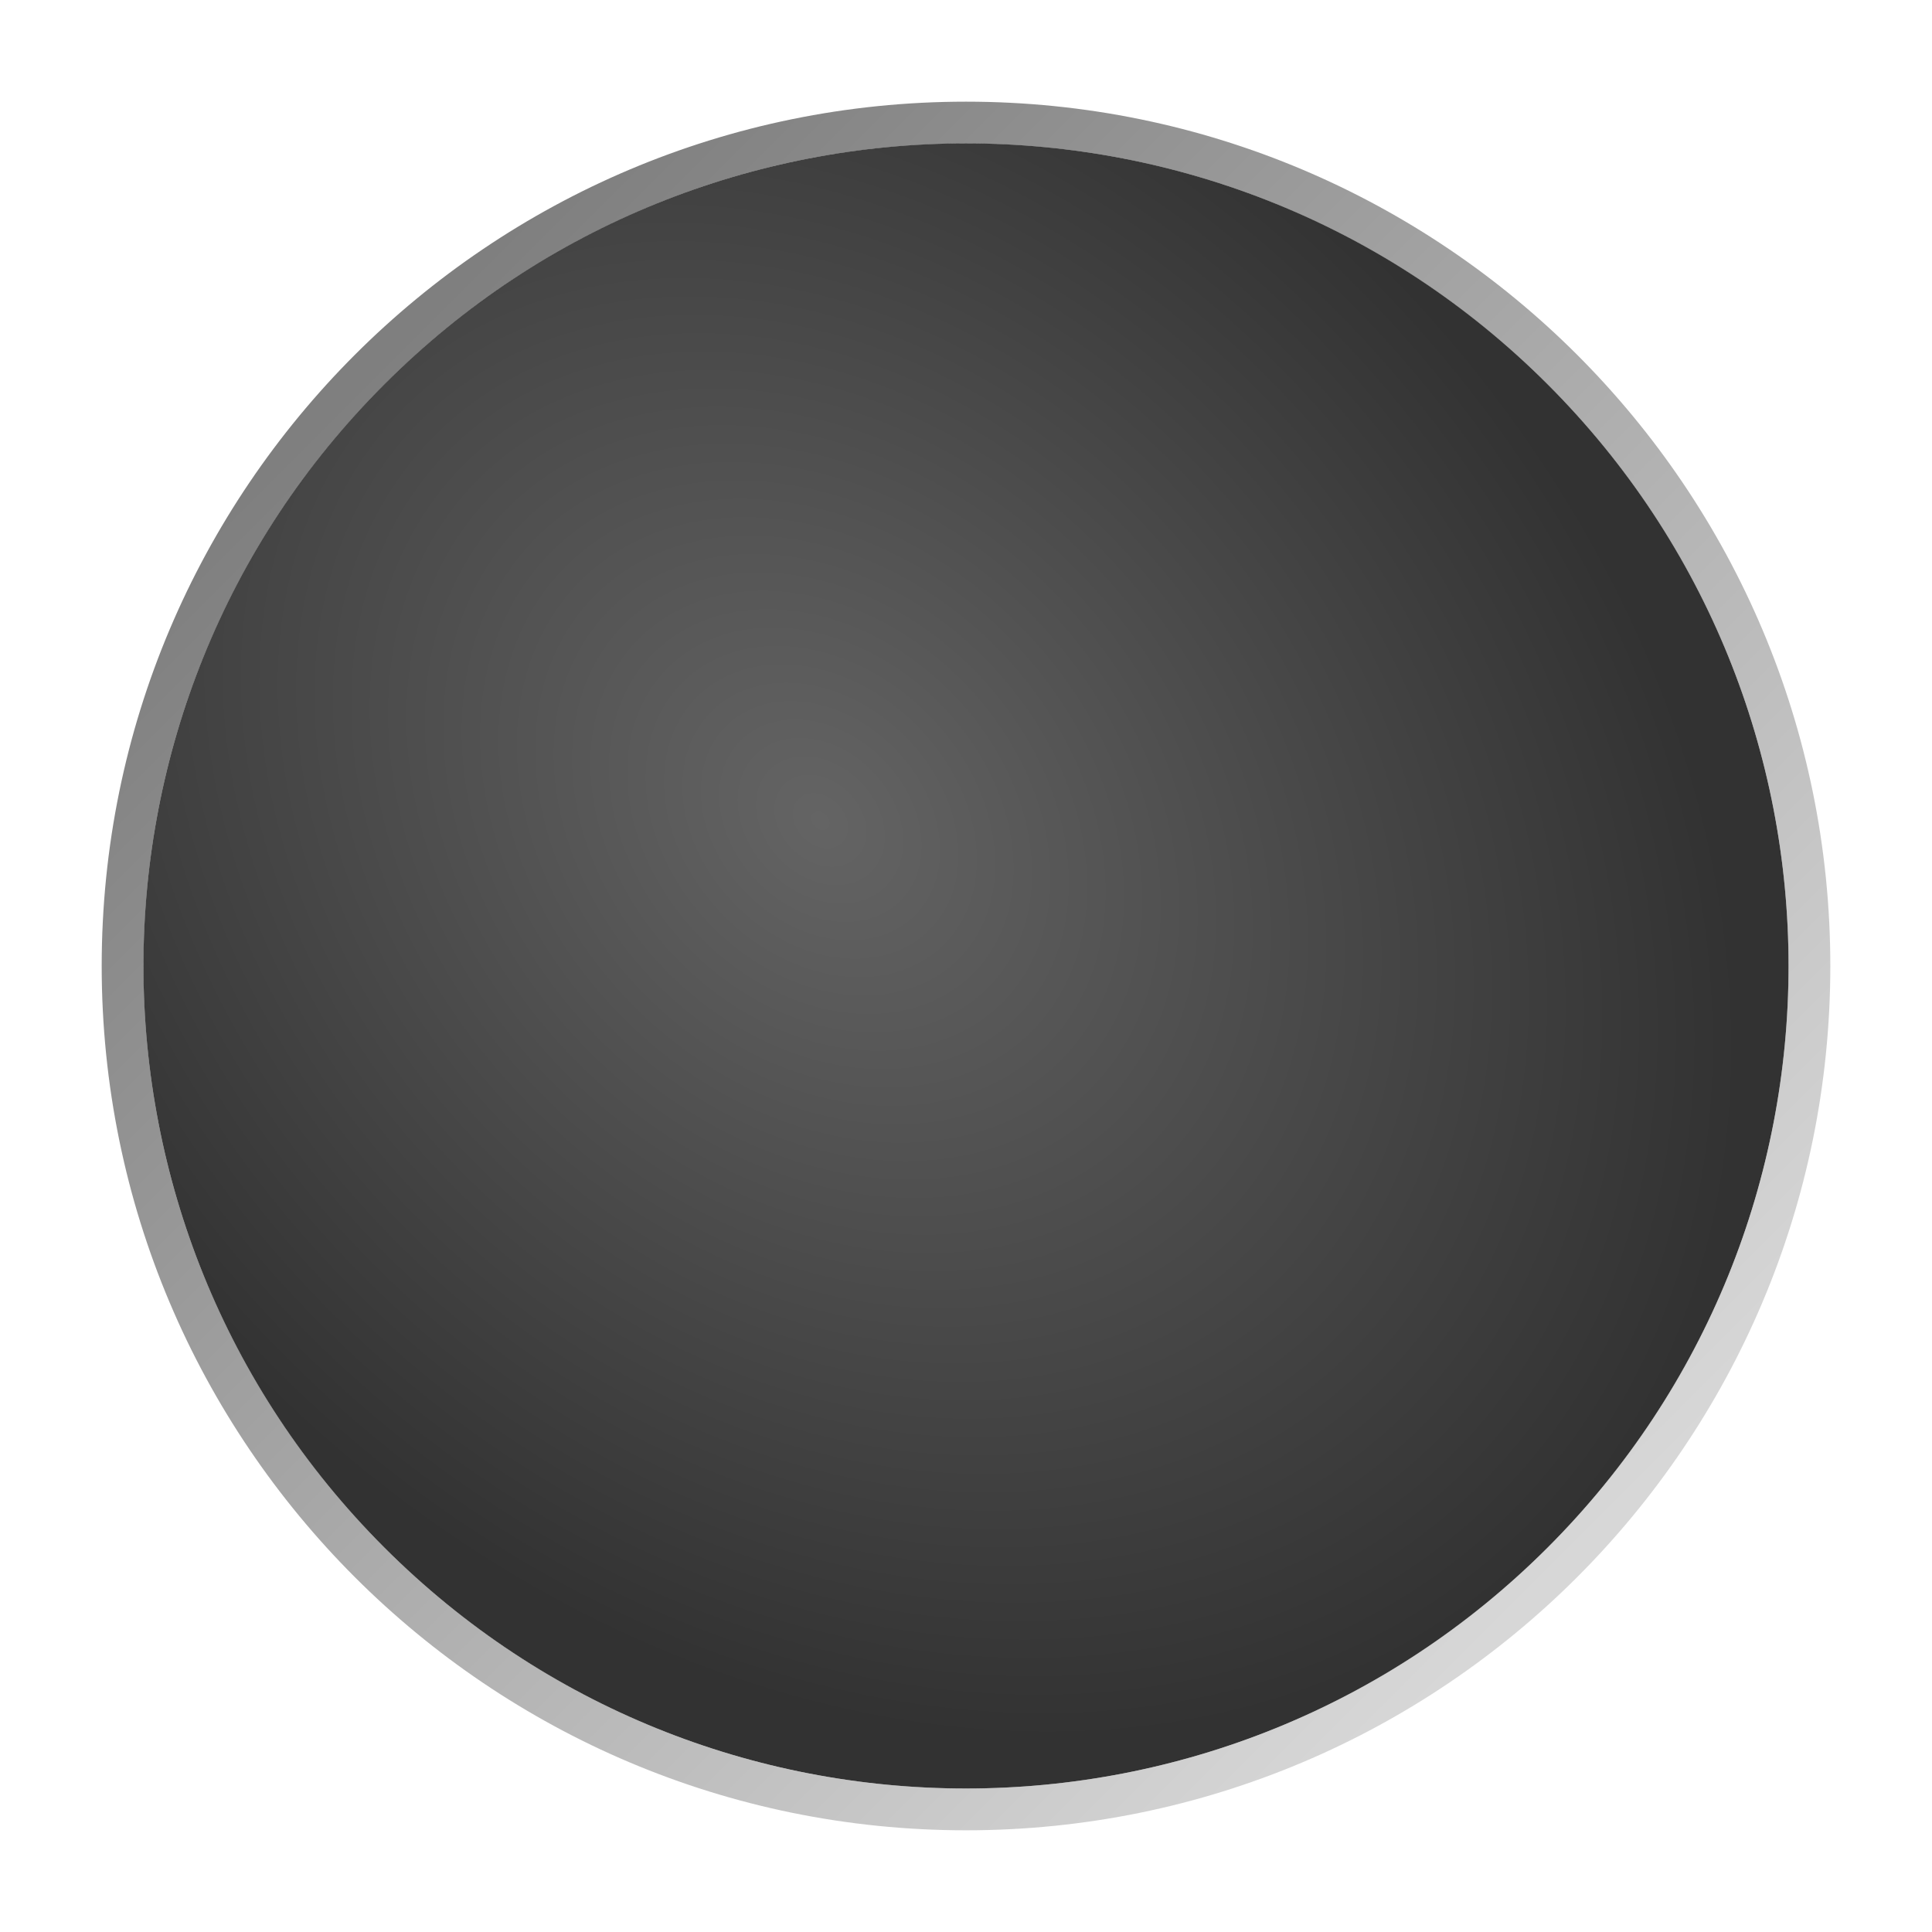
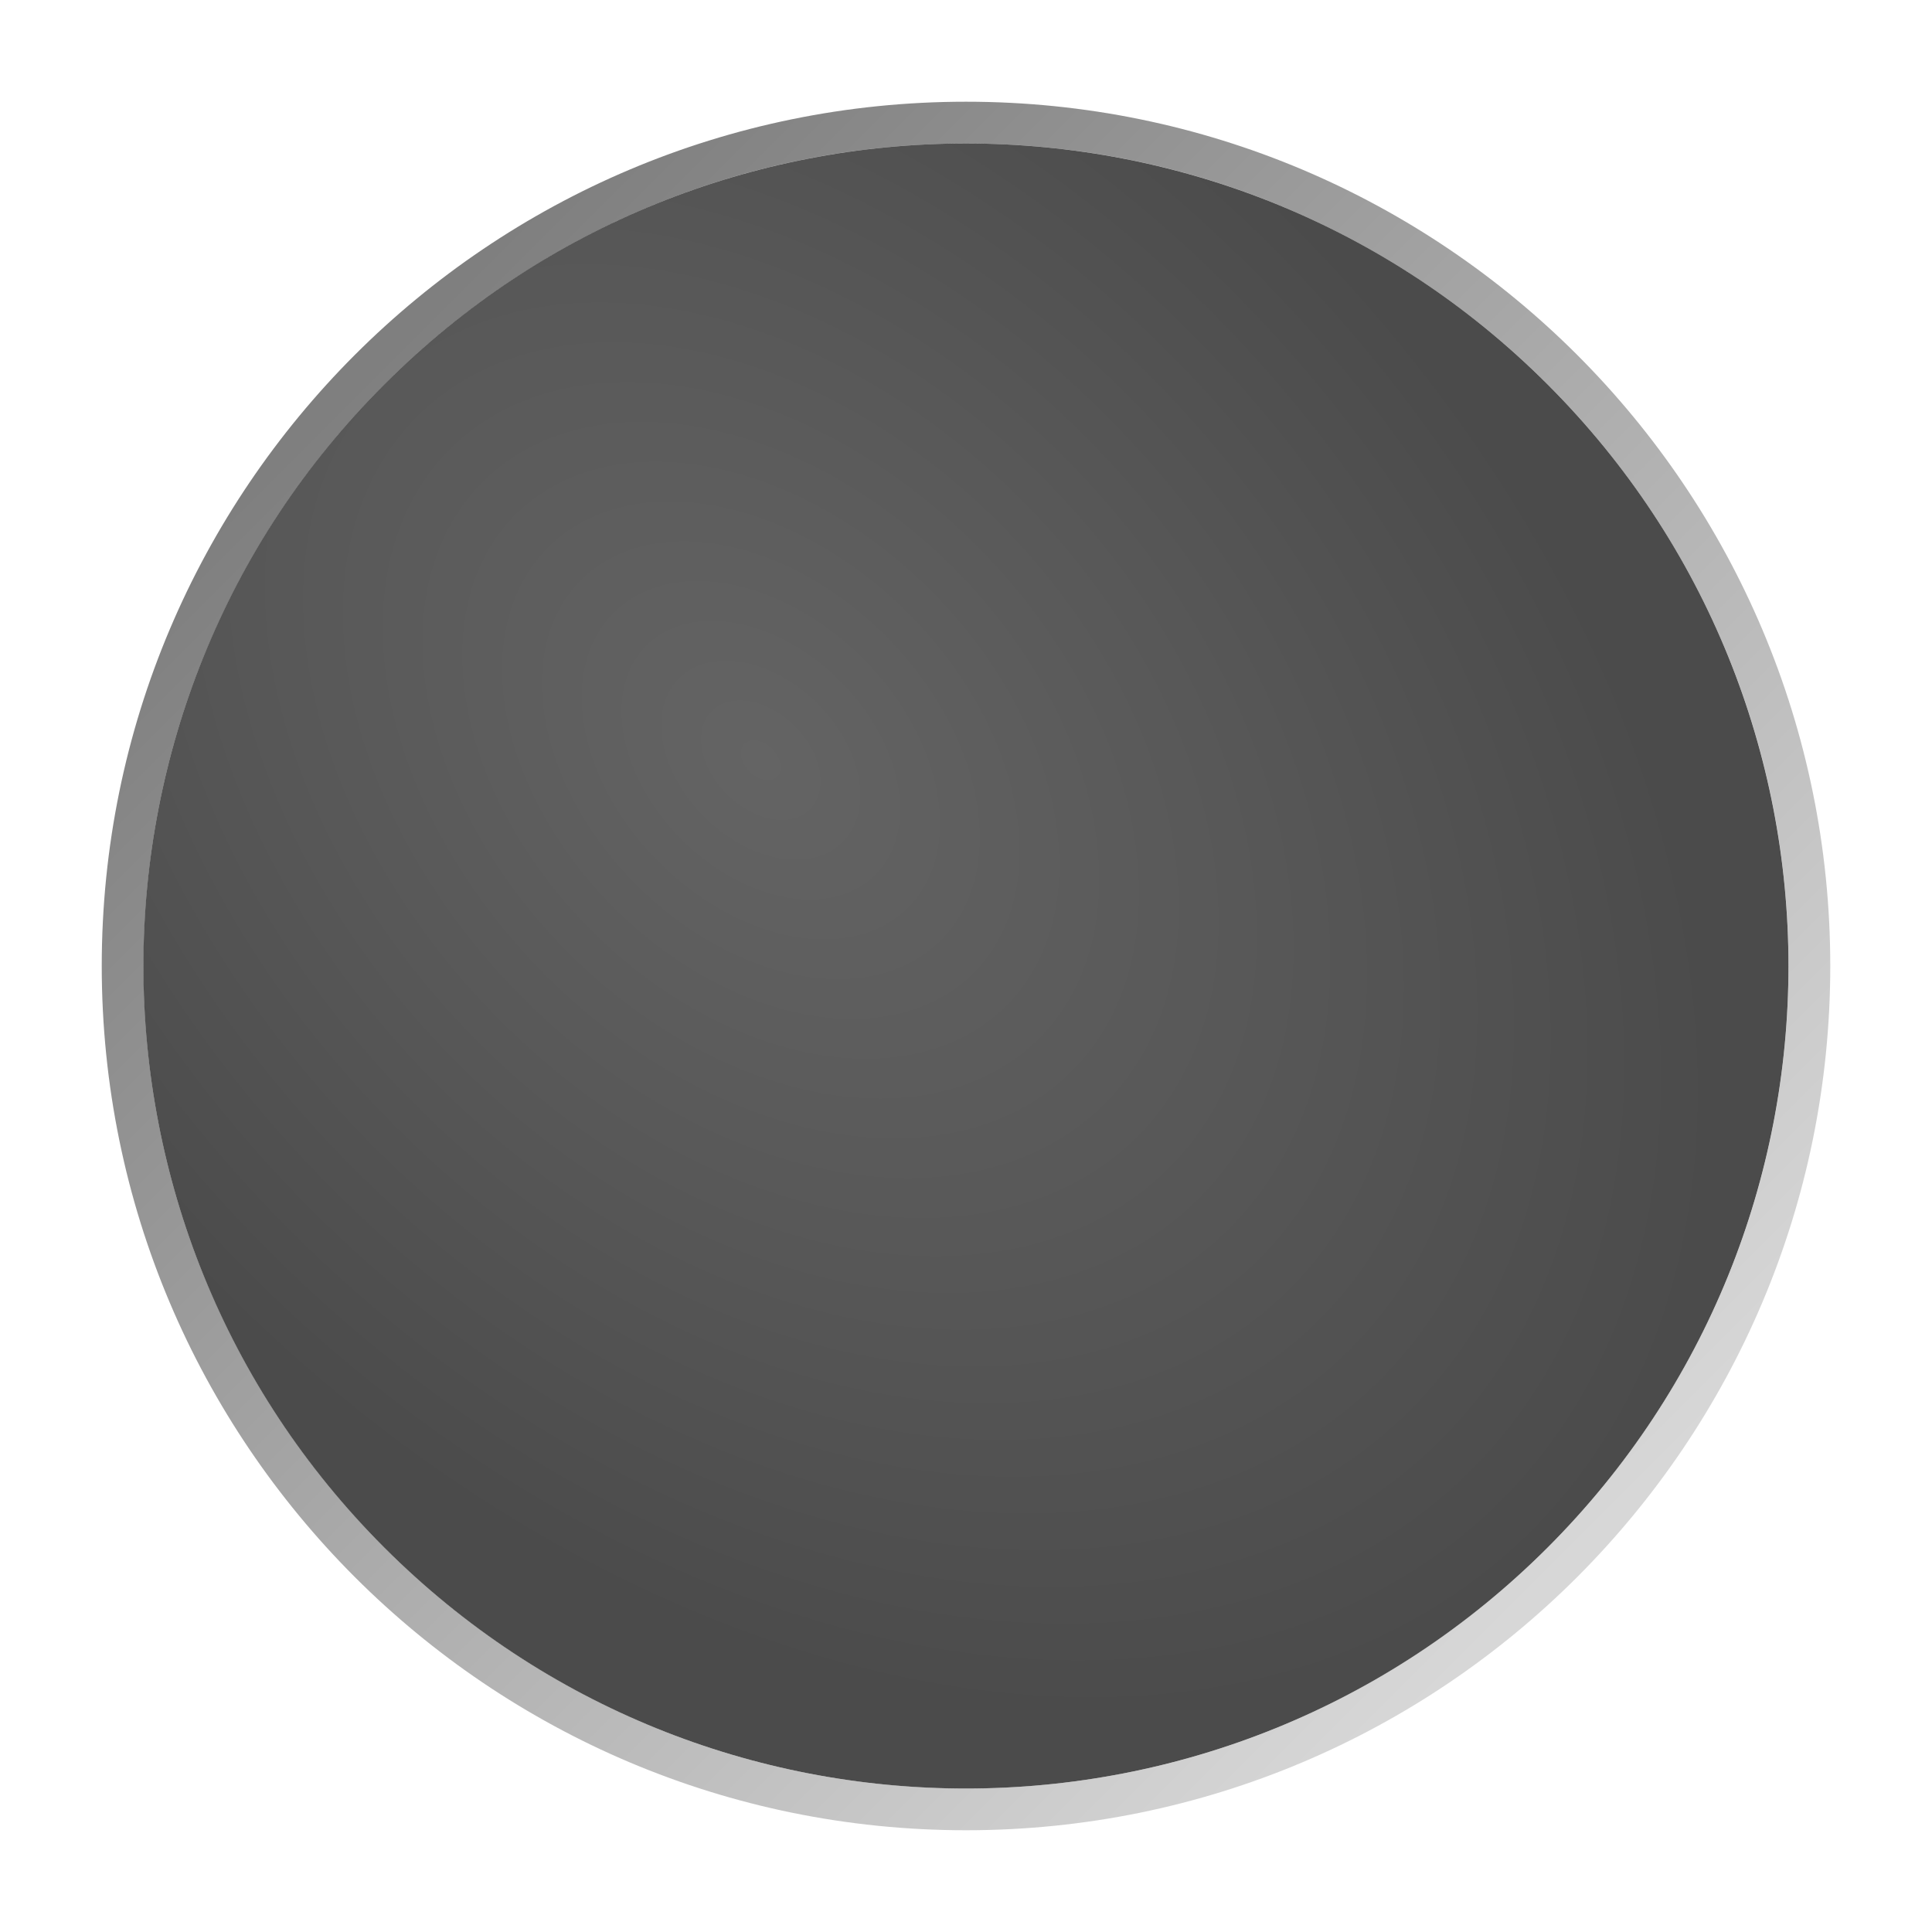
<svg xmlns="http://www.w3.org/2000/svg" xmlns:xlink="http://www.w3.org/1999/xlink" width="19" height="19" id="svg4770" version="1.1" viewBox="0 0 19 19">
  <defs id="defs4772">
    <linearGradient id="linearGradient4626">
      <stop style="stop-color:#000000;stop-opacity:0.502" offset="0" id="stop4628" />
      <stop style="stop-color:#afafaf;stop-opacity:0.502" offset="1" id="stop4630" />
    </linearGradient>
    <linearGradient id="linearGradient4590">
      <stop style="stop-color:#646464;stop-opacity:1" offset="0" id="stop4592" />
-       <stop id="stop4614" offset="0.5" style="stop-color:#4b4b4b;stop-opacity:1" />
-       <stop style="stop-color:#323232;stop-opacity:1" offset="1" id="stop4594" />
+       <stop id="stop4614" offset="0.5" style="stop-color:#585858;stop-opacity:1" />
+       <stop style="stop-color:#4b4b4b;stop-opacity:1" offset="1" id="stop4594" />
    </linearGradient>
-     <radialGradient xlink:href="#linearGradient4590" id="radialGradient4596" cx="-276.407" cy="528.712" fx="-276.407" fy="528.712" r="8.5" gradientUnits="userSpaceOnUse" gradientTransform="matrix(0,1.32958,-1.029871,0,-27.6991,545.2074)" />
-     <linearGradient xlink:href="#linearGradient4626" id="linearGradient4638" gradientUnits="userSpaceOnUse" x1="-212.377" y1="104.843" x2="149.662" y2="466.881" gradientTransform="matrix(0.03621149,0,0,0.03621149,-276.2216,521.5107)" />
+     <radialGradient xlink:href="#linearGradient4590" id="radialGradient4596" cx="-277.111" cy="528.712" fx="-277.111" fy="528.712" r="8.5" gradientUnits="userSpaceOnUse" gradientTransform="matrix(0,1.286804,-0.8902231,0,-102.2397,533.6902)" />
+     <linearGradient xlink:href="#linearGradient4626" id="linearGradient4638" gradientUnits="userSpaceOnUse" x1="-212.377" y1="104.843" x2="149.662" y2="466.881" gradientTransform="matrix(0.03239976,0,0,0.03239976,-276.8412,523.1003)" />
  </defs>
  <g id="layer1" transform="translate(287.3571,-522.8622)">
-     <g id="g4145" transform="matrix(0.8947369,0,0,0.8947369,-29.69546,56.48547)">
-       <circle transform="matrix(0.7071068,-0.7071068,0.7071068,0.7071068,0,0)" r="9.041" cy="179.962" cx="-572.204" id="circle4499" style="color:#000000;display:inline;overflow:visible;visibility:visible;fill:url(#radialGradient4596);fill-opacity:1;fill-rule:nonzero;stroke:none;stroke-width:8;stroke-opacity:1;marker:none;enable-background:accumulate" />
-       <rect y="540.657" x="-286.857" height="0.705" width="0.705" id="rect4507" style="color:#000000;display:inline;overflow:visible;visibility:visible;fill:none;stroke:none;stroke-width:1;marker:none;enable-background:accumulate" />
-       <circle style="color:#000000;display:inline;overflow:visible;visibility:visible;fill:none;fill-opacity:1;fill-rule:nonzero;stroke:url(#linearGradient4638);stroke-width:0.46;stroke-miterlimit:4;stroke-dasharray:none;stroke-opacity:1;marker:none;enable-background:accumulate" id="circle4634" cx="-277.357" cy="531.862" r="9.27" />
-     </g>
+     <circle style="color:#000000;display:inline;overflow:visible;visibility:visible;fill:url(#radialGradient4596);fill-opacity:1;fill-rule:nonzero;stroke:none;stroke-width:8;stroke-opacity:1;marker:none;enable-background:accumulate" id="circle4499" cx="-572.912" cy="179.962" r="8.089" transform="matrix(0.7071068,-0.7071068,0.7071068,0.7071068,0,0)" />
+     <rect style="color:#000000;display:inline;overflow:visible;visibility:visible;fill:none;stroke:none;stroke-width:1;marker:none;enable-background:accumulate" id="rect4507" width="0.631" height="0.631" x="-286.357" y="540.231" />
+     <circle r="8.294" cy="532.362" cx="-277.857" id="circle4634" style="color:#000000;display:inline;overflow:visible;visibility:visible;fill:none;fill-opacity:1;fill-rule:nonzero;stroke:url(#linearGradient4638);stroke-width:0.411;stroke-miterlimit:4;stroke-dasharray:none;stroke-opacity:1;marker:none;enable-background:accumulate" />
  </g>
</svg>
